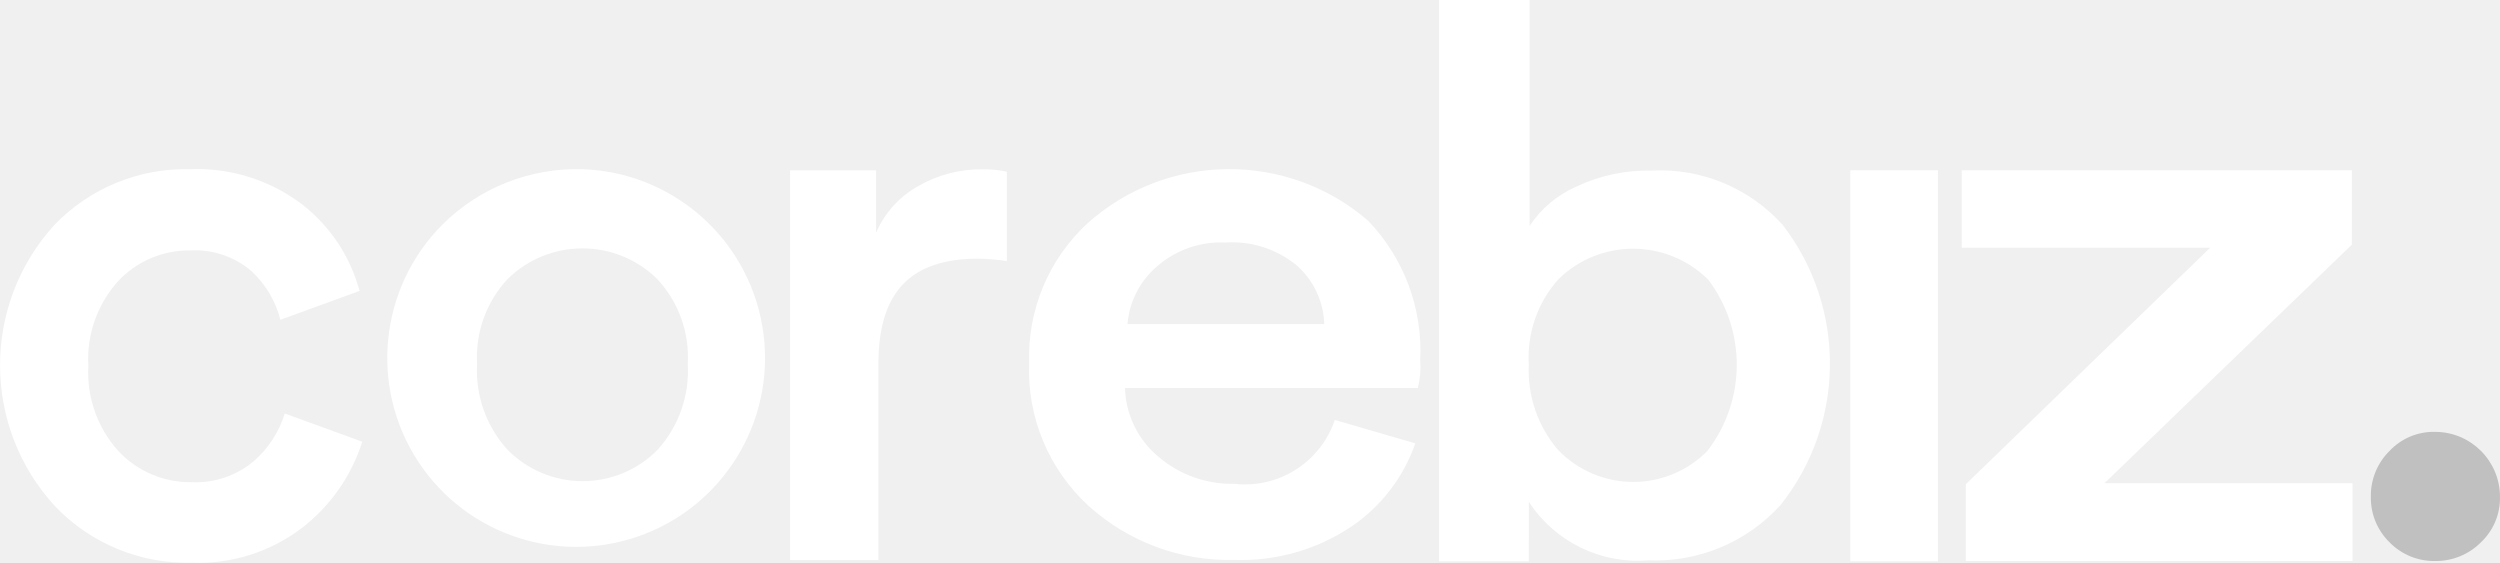
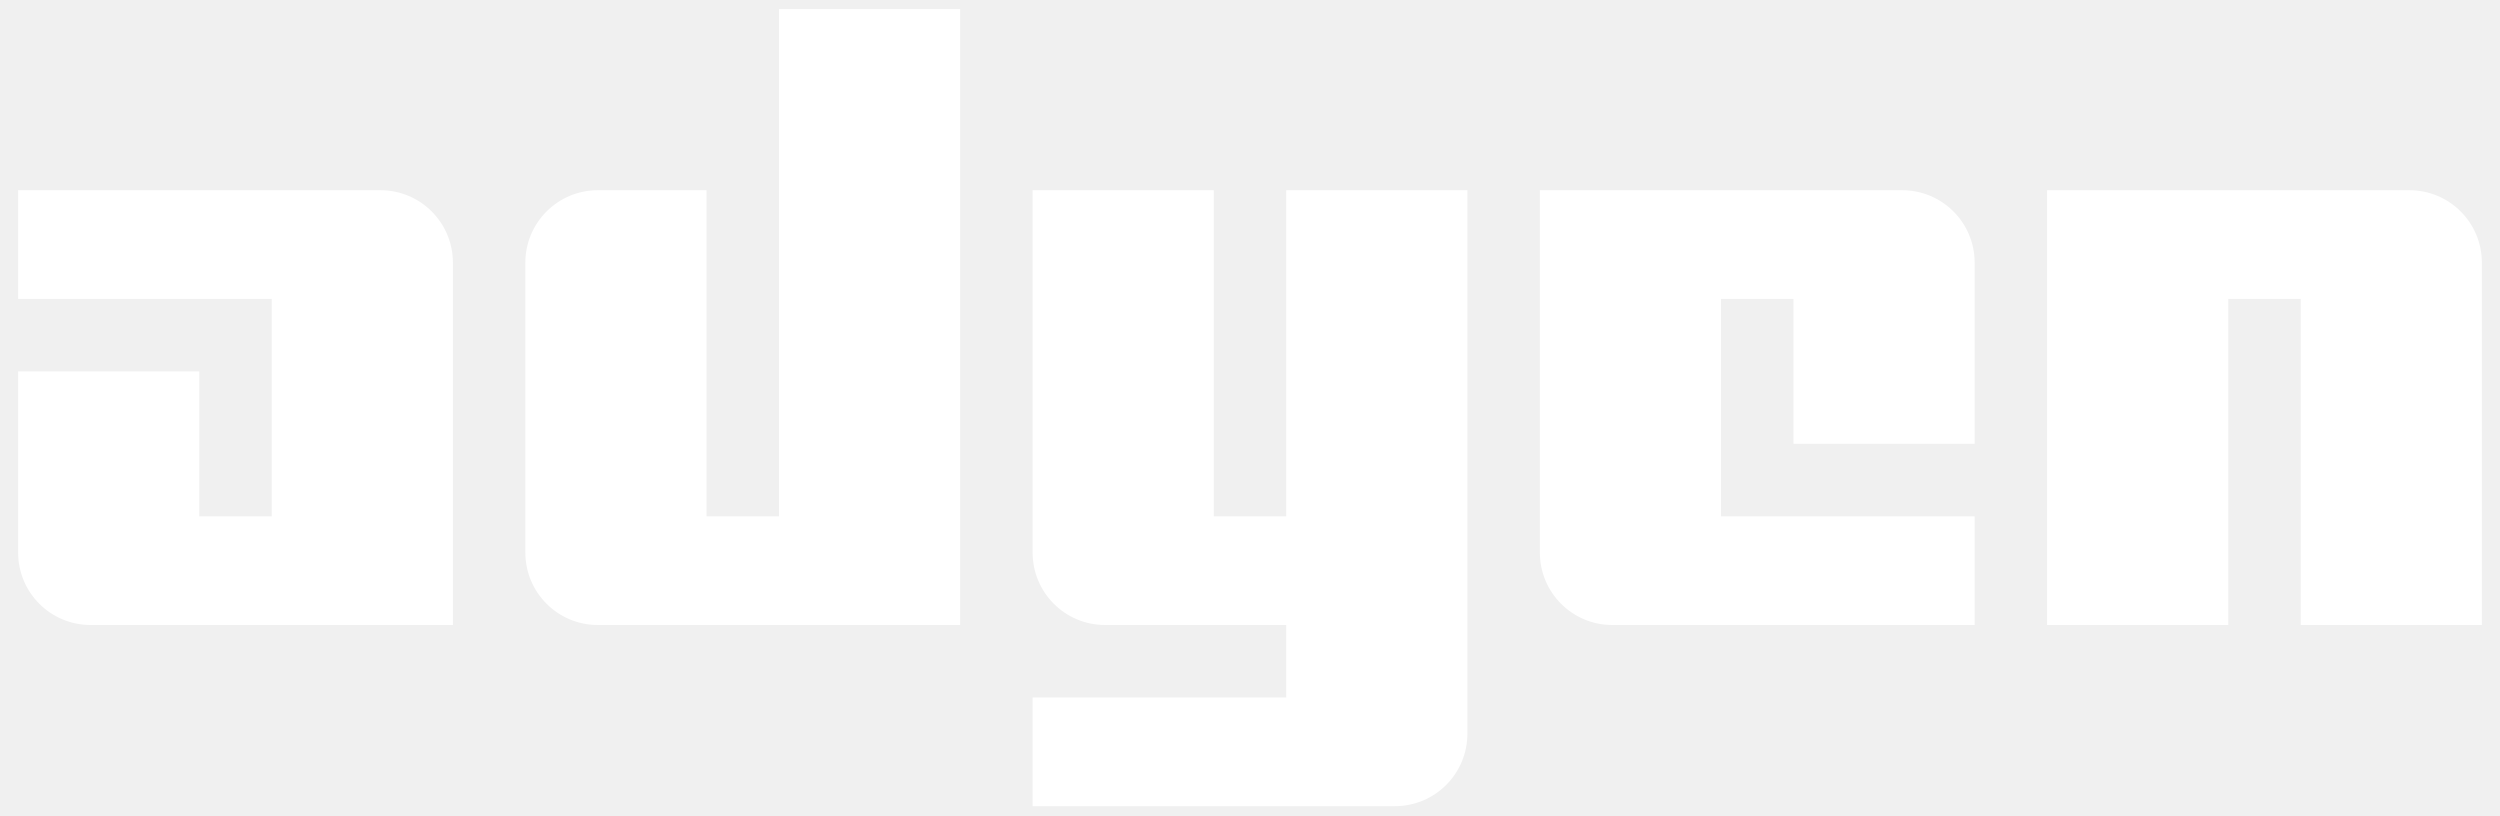
- <svg xmlns="http://www.w3.org/2000/svg" id="Logo_Core" data-name="Logo Core" width="105" height="23.635" viewBox="0 0 105 23.635">
-   <path id="Path_3" d="M718.482,463.027H714.8V446.6h3.682Z" transform="translate(-637.089 -439.45)" fill="#fff" />
-   <path id="Path_6" d="M178.292,449.711a4.078,4.078,0,0,0-3.04,1.3,4.887,4.887,0,0,0-1.242,3.539,4.94,4.94,0,0,0,1.256,3.582,4.132,4.132,0,0,0,3.083,1.313,3.783,3.783,0,0,0,2.612-.885,4.353,4.353,0,0,0,1.3-2l3.254,1.185a7.387,7.387,0,0,1-2.483,3.582,7.166,7.166,0,0,1-4.681,1.5,7.677,7.677,0,0,1-5.737-2.369,8.746,8.746,0,0,1-.029-11.817,7.632,7.632,0,0,1,5.68-2.341,7.288,7.288,0,0,1,4.753,1.5,6.847,6.847,0,0,1,2.383,3.611l-3.325,1.213a4.173,4.173,0,0,0-1.227-2.055A3.638,3.638,0,0,0,178.292,449.711Z" transform="translate(-170.3 -439.193)" fill="#fff" />
-   <path id="Path_7" d="M289.352,458.089a4.428,4.428,0,0,0,6.28.014,4.932,4.932,0,0,0,1.284-3.625,4.815,4.815,0,0,0-1.284-3.568,4.48,4.48,0,0,0-6.28,0,4.815,4.815,0,0,0-1.284,3.568A4.942,4.942,0,0,0,289.352,458.089Zm3.14-11.789a7.933,7.933,0,1,1-5.866,2.312,7.991,7.991,0,0,1,5.866-2.312Z" transform="translate(-268.03 -439.193)" fill="#fff" />
-   <path id="Path_1" d="M411.906,446.4v3.754a8.69,8.69,0,0,0-1.213-.1c-2.8,0-4.182,1.37-4.182,4.41v8.249H402.8v-16.37h3.611v2.626a4.1,4.1,0,0,1,1.755-1.955,5.293,5.293,0,0,1,2.755-.714A4.523,4.523,0,0,1,411.906,446.4Z" transform="translate(-369.617 -439.189)" fill="#fff" />
-   <path id="Path_8" d="M477.325,452.8h8.263a3.417,3.417,0,0,0-1.127-2.441,4.267,4.267,0,0,0-3.026-.985,4.063,4.063,0,0,0-2.9,1.028A3.56,3.56,0,0,0,477.325,452.8Zm8.706,4.025,3.382.985a6.989,6.989,0,0,1-2.712,3.511,8.321,8.321,0,0,1-4.9,1.384,8.8,8.8,0,0,1-6.094-2.255,7.715,7.715,0,0,1-2.512-6.037,7.627,7.627,0,0,1,2.44-5.837,8.929,8.929,0,0,1,11.8-.114,7.893,7.893,0,0,1,2.184,5.852,3.553,3.553,0,0,1-.1,1.17h-12.3a3.9,3.9,0,0,0,1.4,2.883,4.756,4.756,0,0,0,3.2,1.142A3.982,3.982,0,0,0,486.031,456.828Z" transform="translate(-429.97 -439.188)" fill="#fff" />
-   <path id="Path_2" d="M597.568,420.077H593.8V396.5h3.8v9.491a4.532,4.532,0,0,1,1.969-1.656,7.03,7.03,0,0,1,3.14-.671,6.927,6.927,0,0,1,5.523,2.284,9.539,9.539,0,0,1-.1,11.774,7.1,7.1,0,0,1-5.552,2.312,5.455,5.455,0,0,1-5.009-2.455Zm7.521-4.667a5.923,5.923,0,0,0,.014-7.165,4.479,4.479,0,0,0-6.308,0,4.928,4.928,0,0,0-1.227,3.568A5.123,5.123,0,0,0,598.8,415.4a4.378,4.378,0,0,0,6.294.014Z" transform="translate(-533.358 -396.5)" fill="#fff" />
-   <path id="Path_4" d="M764.013,463.013H747.771v-3.225l10.262-9.933H747.6V446.6h16.384v3.126l-10.39,10.019h10.419v3.268Z" transform="translate(-665.207 -439.45)" fill="#fff" />
-   <path id="Path_5" d="M868.782,528.235a2.607,2.607,0,0,1-.785-1.913,2.639,2.639,0,0,1,.785-1.927,2.544,2.544,0,0,1,1.912-.8,2.729,2.729,0,0,1,2.726,2.726,2.544,2.544,0,0,1-.8,1.913,2.662,2.662,0,0,1-1.927.785A2.607,2.607,0,0,1,868.782,528.235Z" transform="translate(-768.421 -505.457)" fill="silver" />
+ <svg xmlns="http://www.w3.org/2000/svg" data-v-bddf862b="" aria-label="" role="img" class="ds-logo__image" width="92" height="30" viewBox="0 0 92 30" fill="#FFFFFF" data-j-logo-image="">
+   <path d="M0.667 7H14C15.473 7 16.667 8.193 16.667 9.667V23H3.333C1.86 23 0.667 21.807 0.667 20.333V13.667H7.333V19H10V11H0.667V7Z" data-v-bddf862b="" />
+   <path d="M75.333 7V23H82V11H84.667V23H91.333V9.667C91.333 8.193 90.14 7 88.667 7H75.333Z" data-v-bddf862b="" />
+   <path d="M38 29.667H51.333C52.807 29.667 54 28.473 54 27V7H47.333V19H44.667V7H38V20.333C38 21.807 39.193 23 40.667 23H47.333V25.667H38V29.667Z" data-v-bddf862b="" />
+   <path d="M72.667 23H59.333C57.86 23 56.667 21.807 56.667 20.333V7H70C71.473 7 72.667 8.193 72.667 9.667V16.333H66V11H63.333V19H72.667V23Z" data-v-bddf862b="" />
+   <path d="M35.333 0.333V23H22C20.527 23 19.333 21.807 19.333 20.333V9.667C19.333 8.193 20.527 7 22 7H26V19H28.667V0.333H35.333Z" data-v-bddf862b="" />
</svg>
